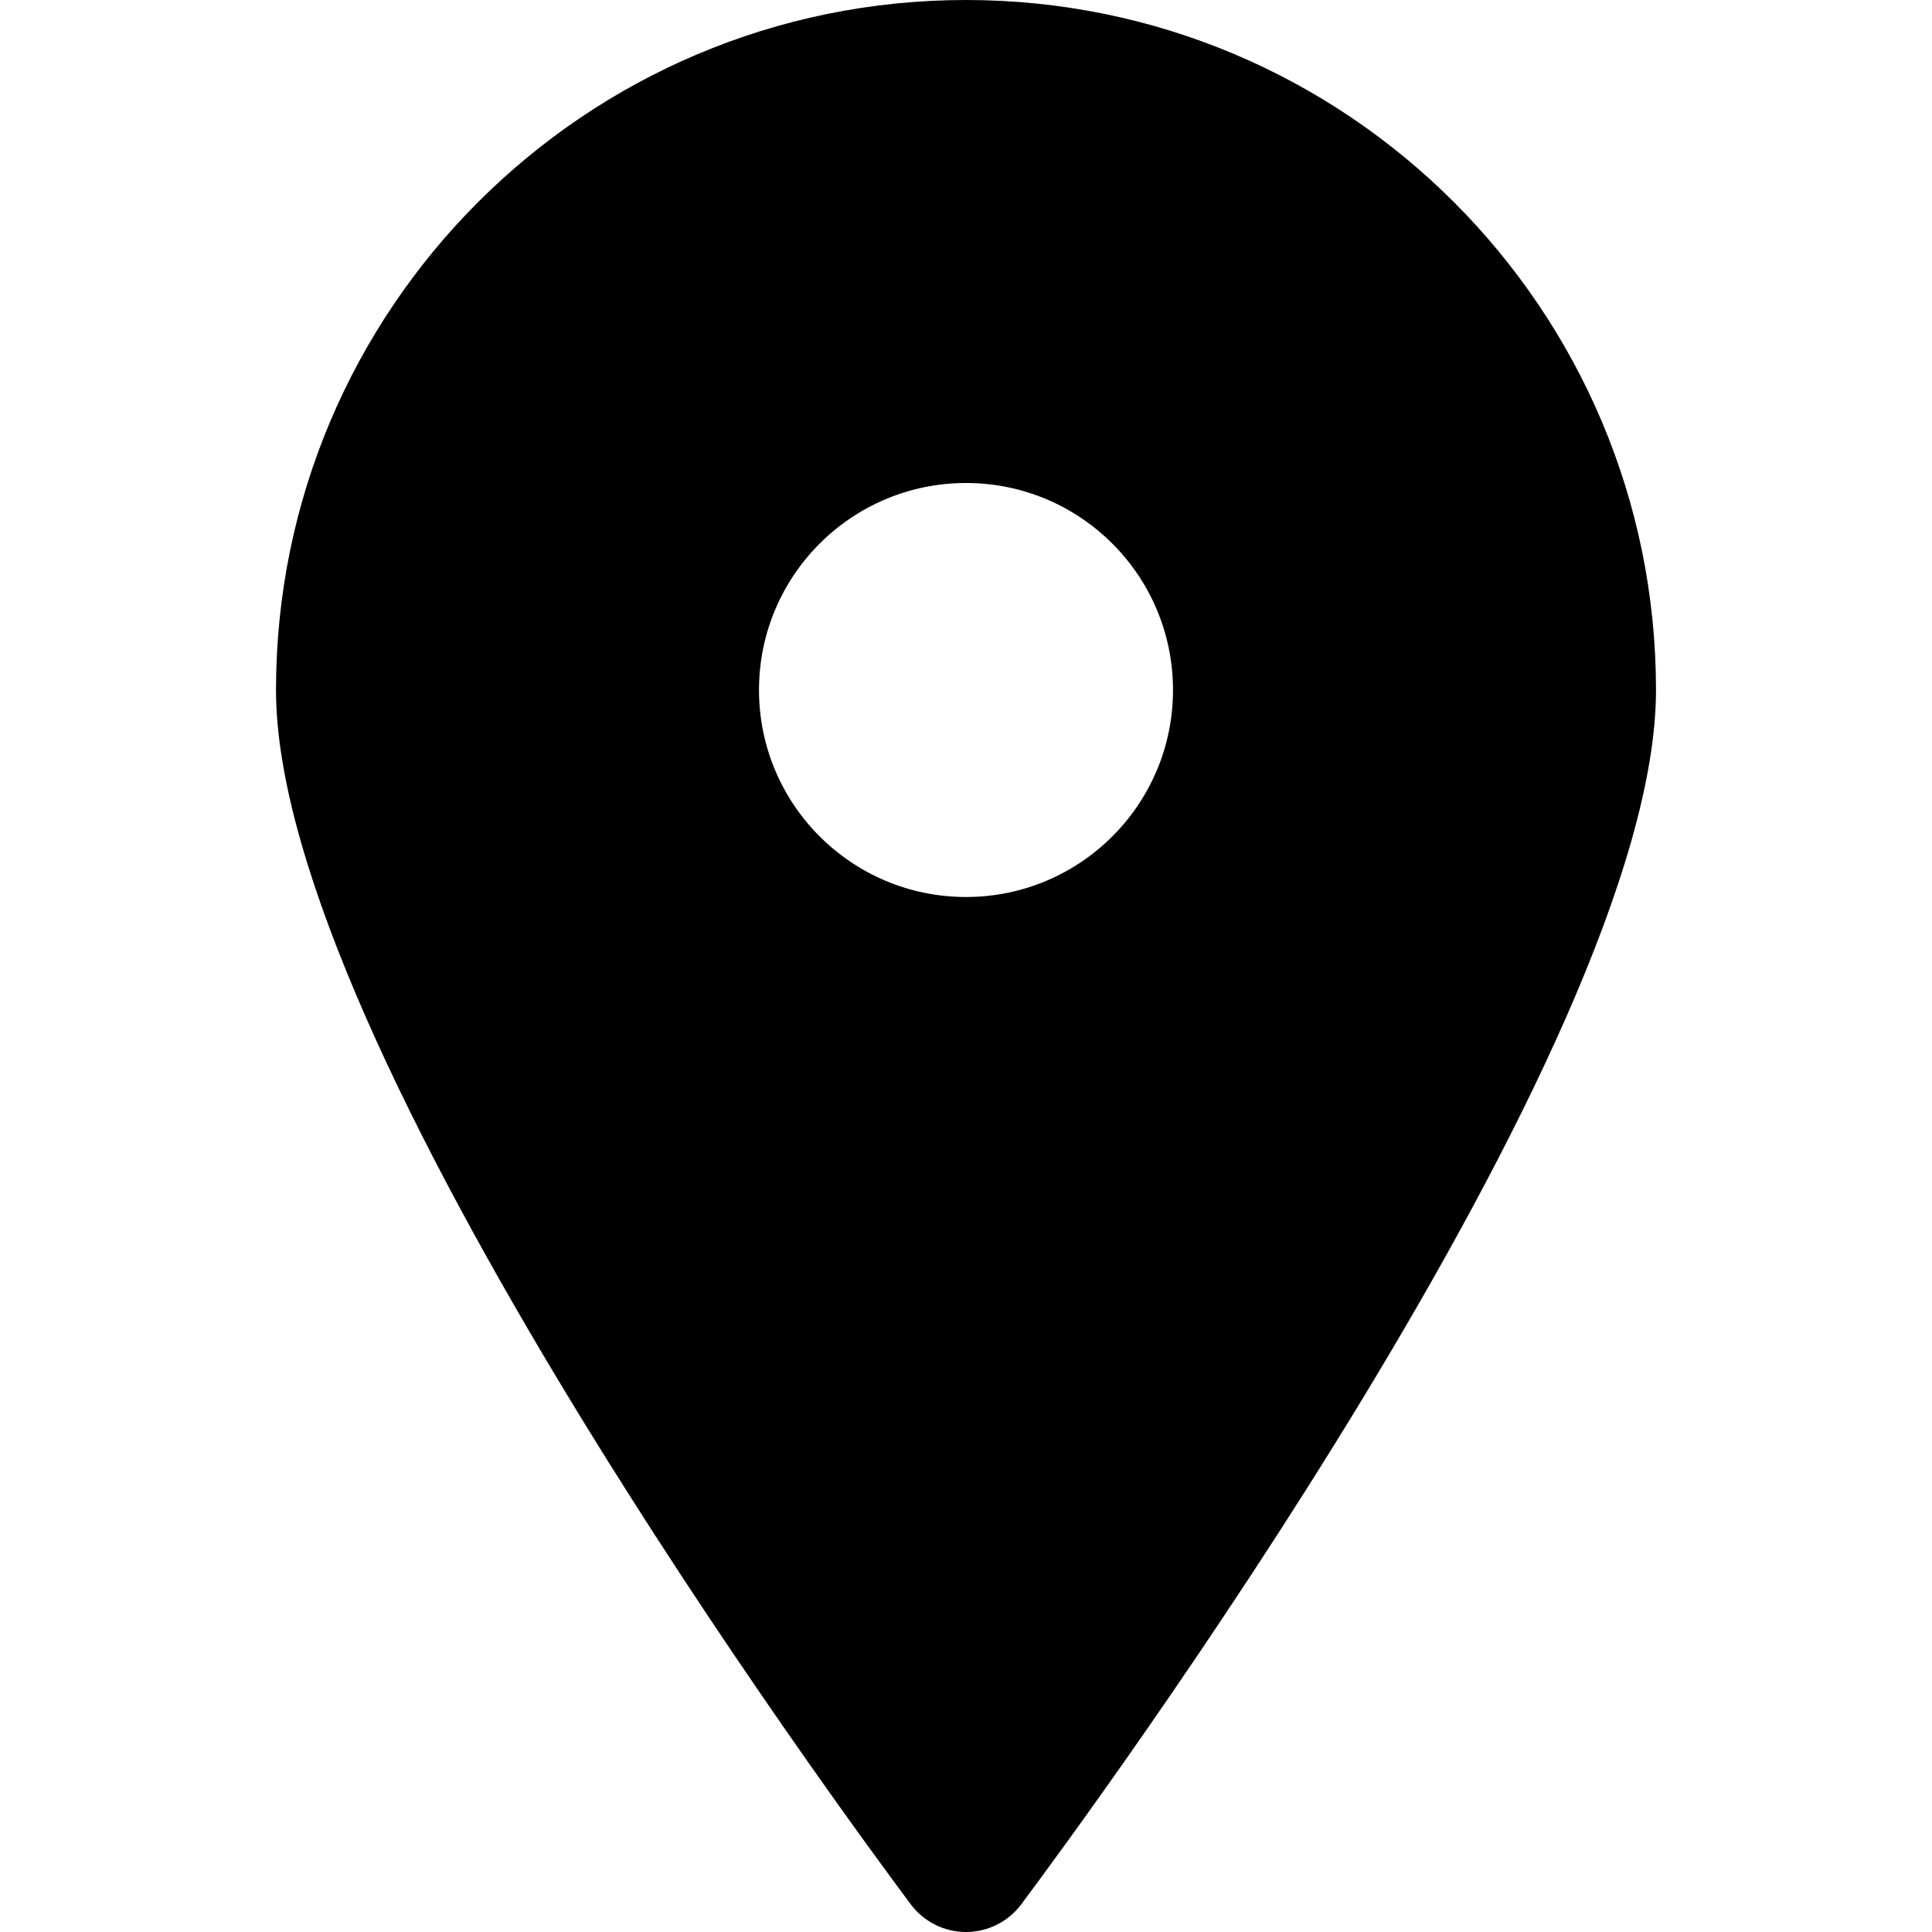
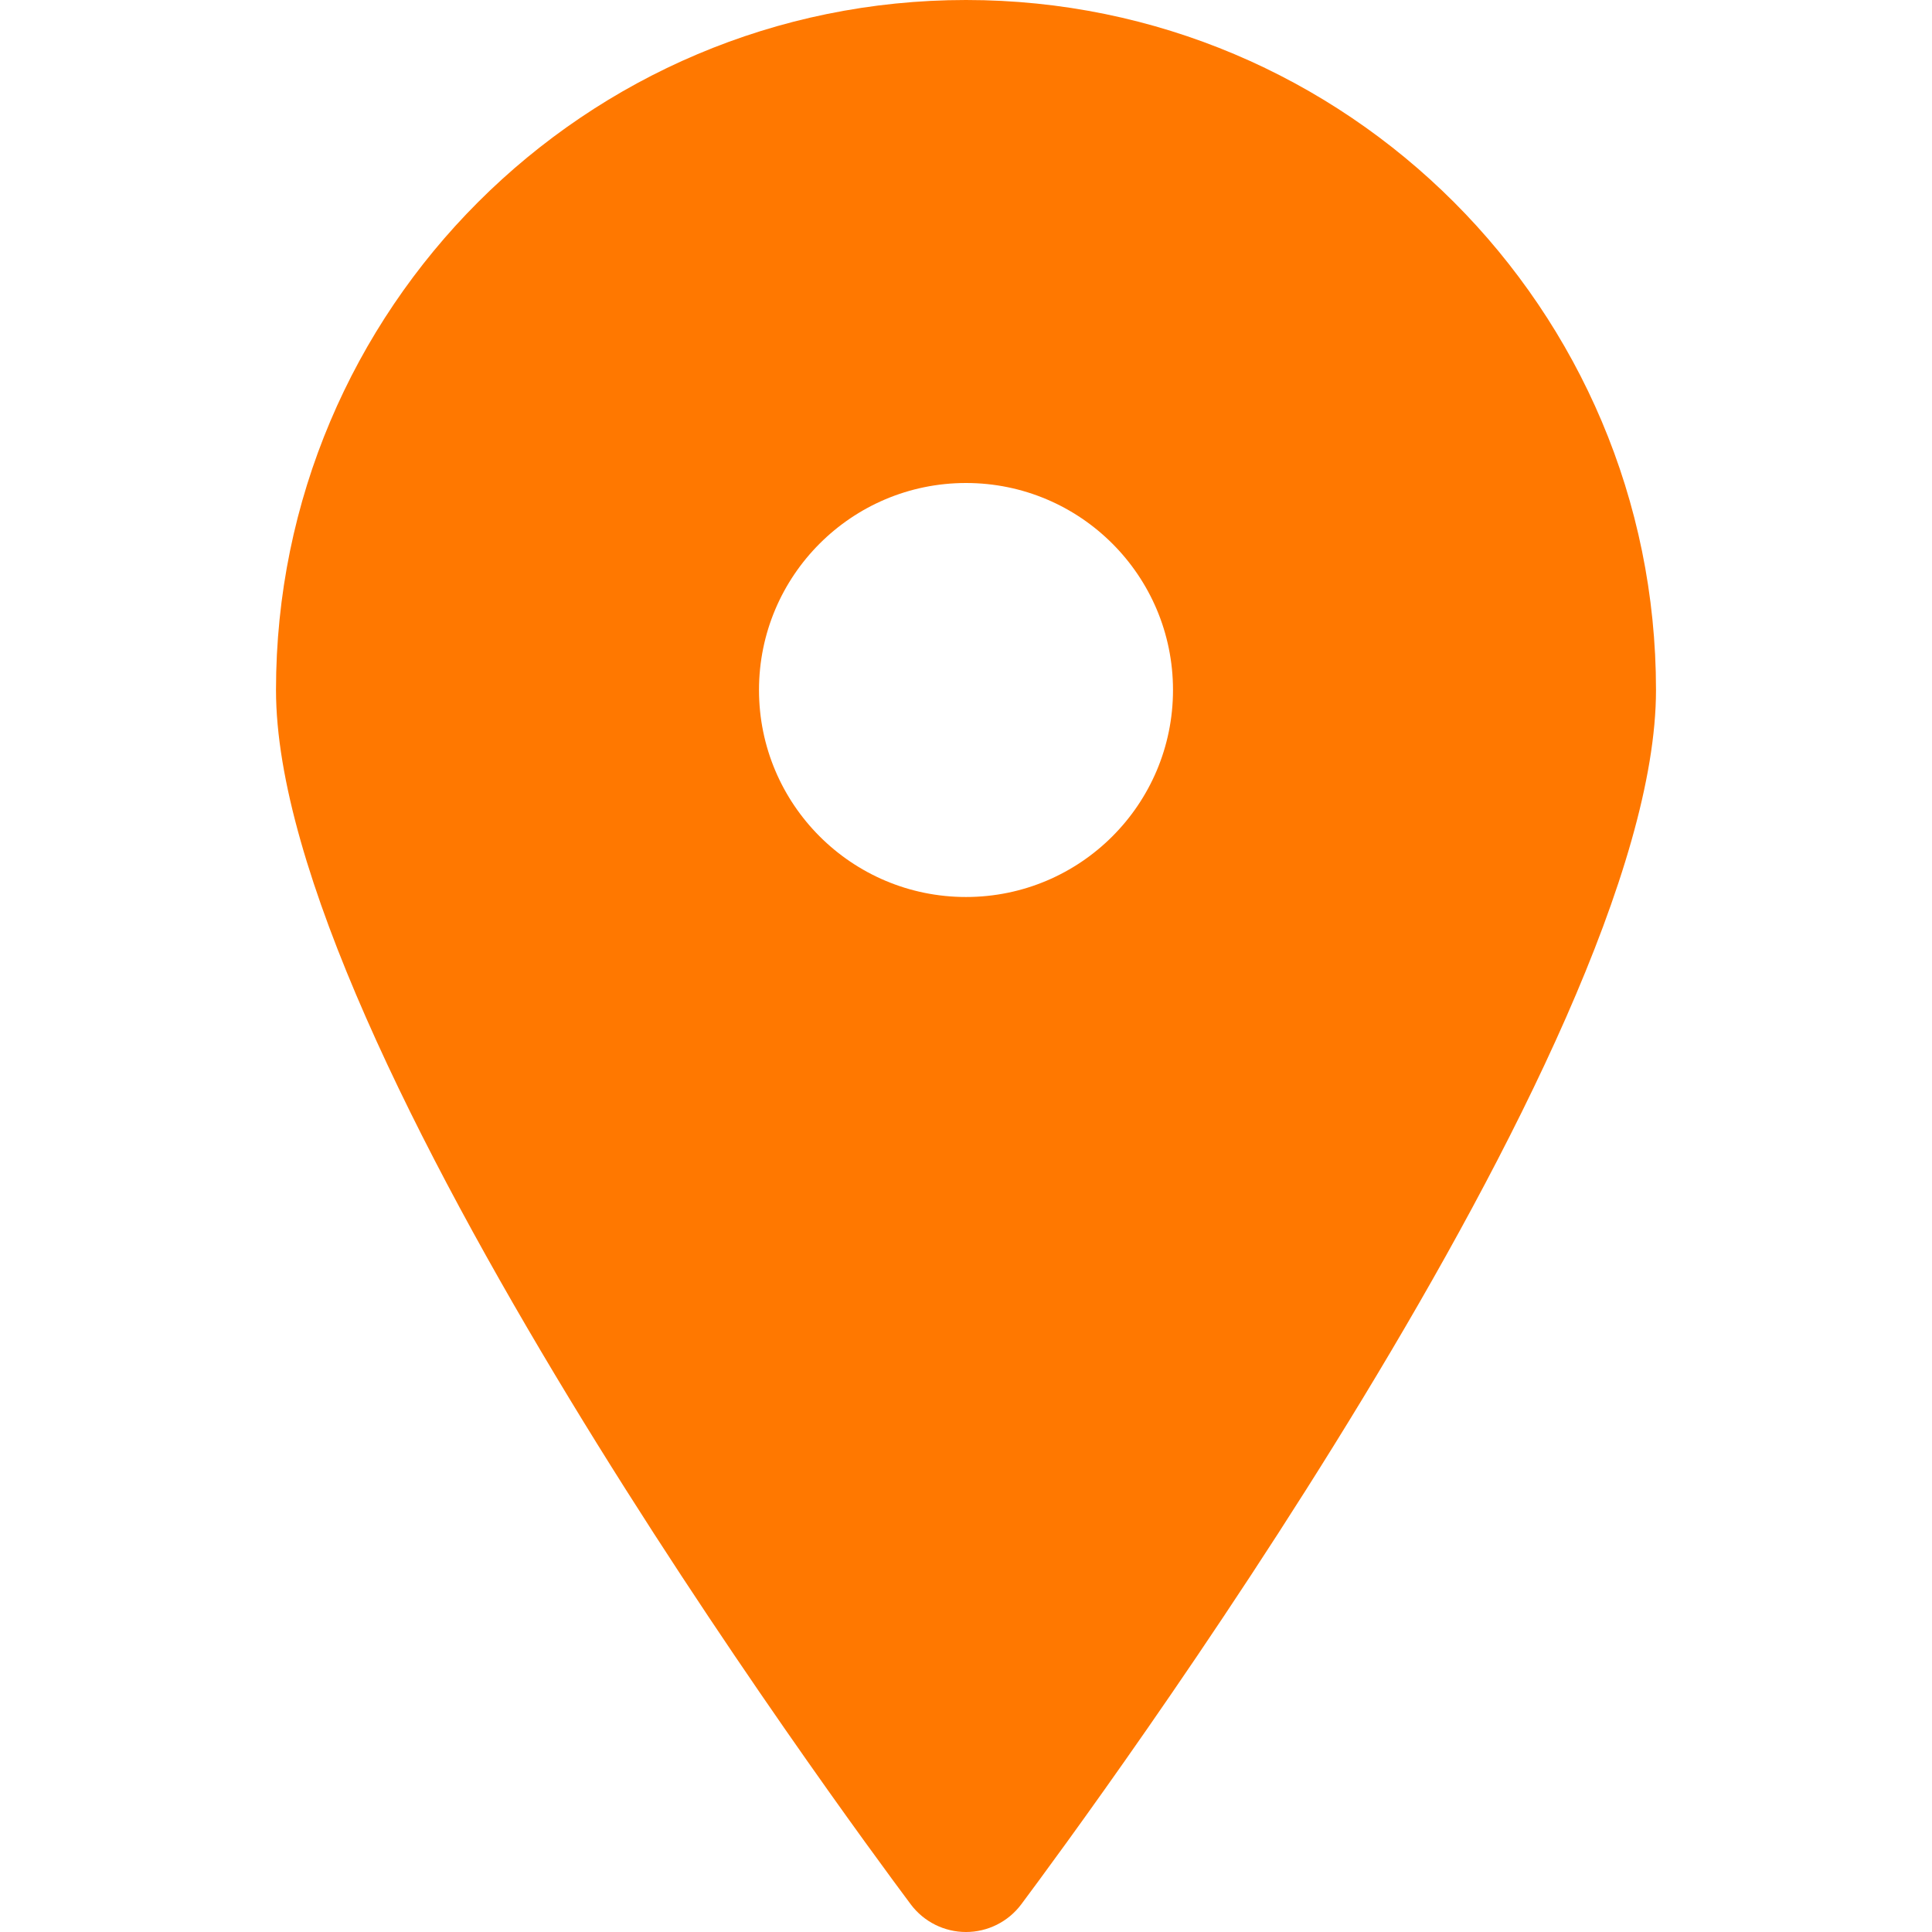
<svg xmlns="http://www.w3.org/2000/svg" viewBox="0 0 50 50">
  <g transform="matrix(3.571429,0,0,3.571429,0,0)">
-     <path d="M7,0A5,5,0,0,0,2,5c0,2.58,4.13,8.17,4.6,8.8a.5.5,0,0,0,.8,0C7.87,13.17,12,7.58,12,5A5,5,0,0,0,7,0ZM7,6.5A1.5,1.5,0,1,1,8.5,5,1.5,1.5,0,0,1,7,6.5Z" style="fill: #000000" />
+     <path d="M7,0A5,5,0,0,0,2,5c0,2.58,4.13,8.17,4.6,8.8a.5.5,0,0,0,.8,0C7.87,13.17,12,7.58,12,5A5,5,0,0,0,7,0ZM7,6.5A1.5,1.5,0,1,1,8.5,5,1.5,1.5,0,0,1,7,6.5Z" style="fill: #FF7800" />
  </g>
</svg>
